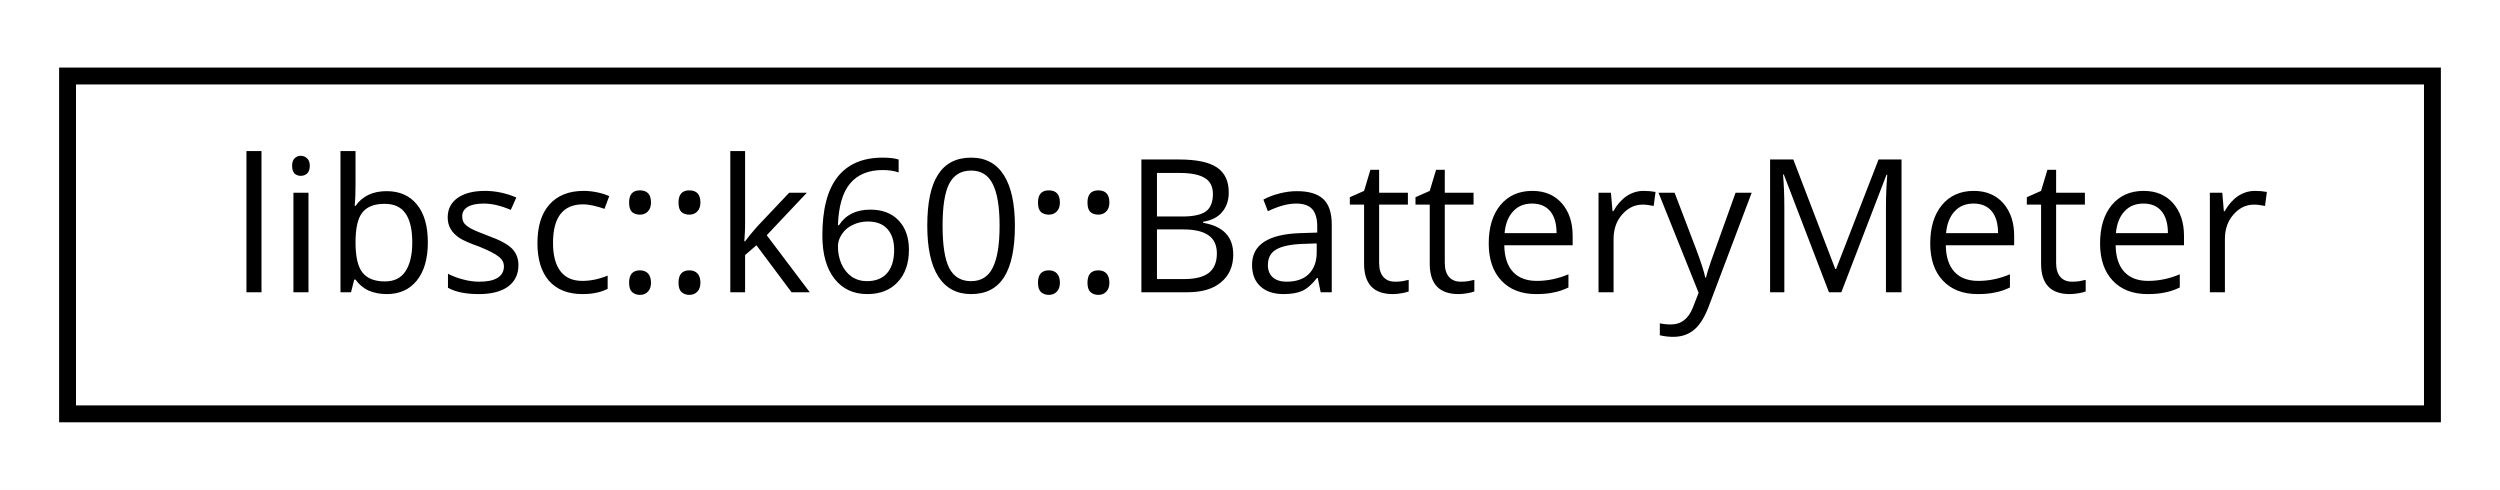
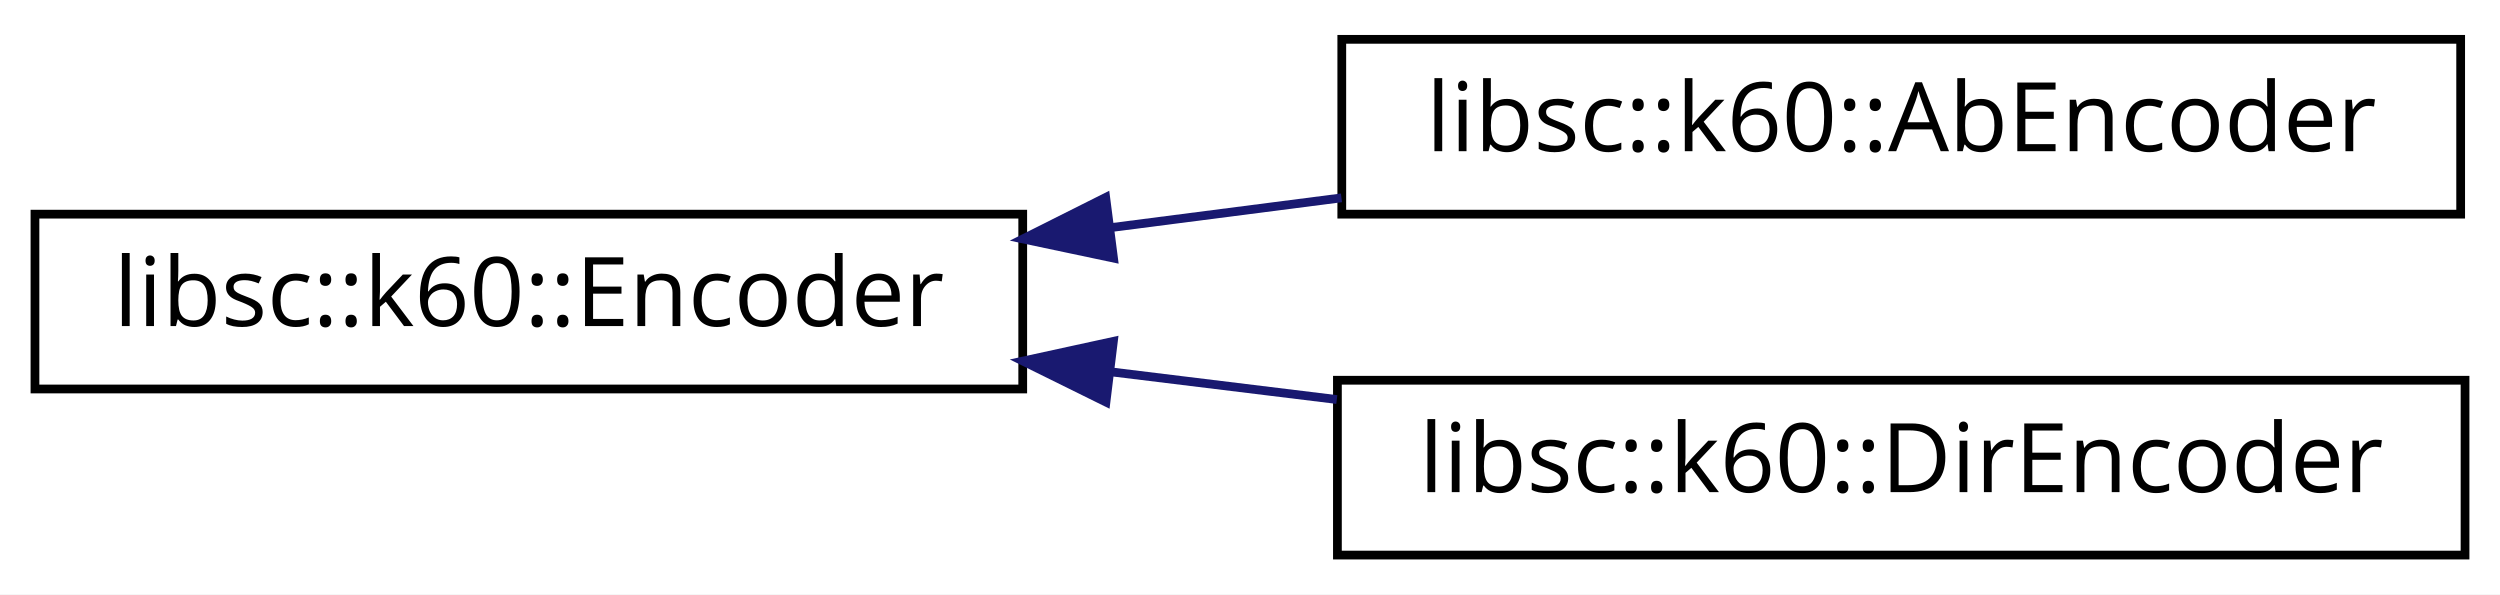
- <svg xmlns="http://www.w3.org/2000/svg" xmlns:xlink="http://www.w3.org/1999/xlink" width="148pt" height="29pt" viewBox="0.00 0.00 148.00 29.00">
-   <g id="graph0" class="graph" transform="scale(1 1) rotate(0) translate(4 25)">
-     <polygon fill="white" stroke="none" points="-4,4 -4,-25 144,-25 144,4 -4,4" />
+ <svg xmlns="http://www.w3.org/2000/svg" xmlns:xlink="http://www.w3.org/1999/xlink" width="286pt" height="68pt" viewBox="0.00 0.00 286.00 68.00">
+   <g id="graph0" class="graph" transform="scale(1 1) rotate(0) translate(4 64)">
+     <polygon fill="white" stroke="none" points="-4,4 -4,-64 282,-64 282,4 -4,4" />
    <g id="node1" class="node">
      <g id="a_node1">
-         <a xlink:href="classlibsc_1_1k60_1_1_battery_meter.xhtml" target="_top" xlink:title="libsc::k60::BatteryMeter">
-           <polygon fill="white" stroke="black" points="0,-0.5 0,-20.5 140,-20.5 140,-0.5 0,-0.5" />
-           <text text-anchor="middle" x="70" y="-7.7" font-family="Open Sans" font-size="11.00">libsc::k60::BatteryMeter</text>
+         <a xlink:href="classlibsc_1_1k60_1_1_encoder.xhtml" target="_top" xlink:title="libsc::k60::Encoder">
+           <polygon fill="white" stroke="black" points="0,-19.5 0,-39.5 113,-39.5 113,-19.5 0,-19.5" />
+           <text text-anchor="middle" x="56.5" y="-26.7" font-family="Open Sans" font-size="11.00">libsc::k60::Encoder</text>
        </a>
      </g>
    </g>
+     <g id="node2" class="node">
+       <g id="a_node2">
+         <a xlink:href="classlibsc_1_1k60_1_1_ab_encoder.xhtml" target="_top" xlink:title="libsc::k60::AbEncoder">
+           <polygon fill="white" stroke="black" points="149.5,-39.5 149.5,-59.5 277.5,-59.5 277.5,-39.5 149.5,-39.5" />
+           <text text-anchor="middle" x="213.5" y="-46.7" font-family="Open Sans" font-size="11.00">libsc::k60::AbEncoder</text>
+         </a>
+       </g>
+     </g>
+     <g id="edge1" class="edge">
+       <path fill="none" stroke="midnightblue" d="M123.138,-37.969C131.859,-39.095 140.786,-40.247 149.463,-41.366" />
+       <polygon fill="midnightblue" stroke="midnightblue" points="123.386,-34.472 113.021,-36.664 122.491,-41.415 123.386,-34.472" />
+     </g>
+     <g id="node3" class="node">
+       <g id="a_node3">
+         <a xlink:href="classlibsc_1_1k60_1_1_dir_encoder.xhtml" target="_top" xlink:title="libsc::k60::DirEncoder">
+           <polygon fill="white" stroke="black" points="149,-0.5 149,-20.5 278,-20.5 278,-0.5 149,-0.5" />
+           <text text-anchor="middle" x="213.5" y="-7.7" font-family="Open Sans" font-size="11.00">libsc::k60::DirEncoder</text>
+         </a>
+       </g>
+     </g>
+     <g id="edge2" class="edge">
+       <path fill="none" stroke="midnightblue" d="M122.987,-21.473C131.578,-20.419 140.371,-19.342 148.93,-18.293" />
+       <polygon fill="midnightblue" stroke="midnightblue" points="122.521,-18.003 113.021,-22.694 123.372,-24.951 122.521,-18.003" />
+     </g>
  </g>
</svg>
